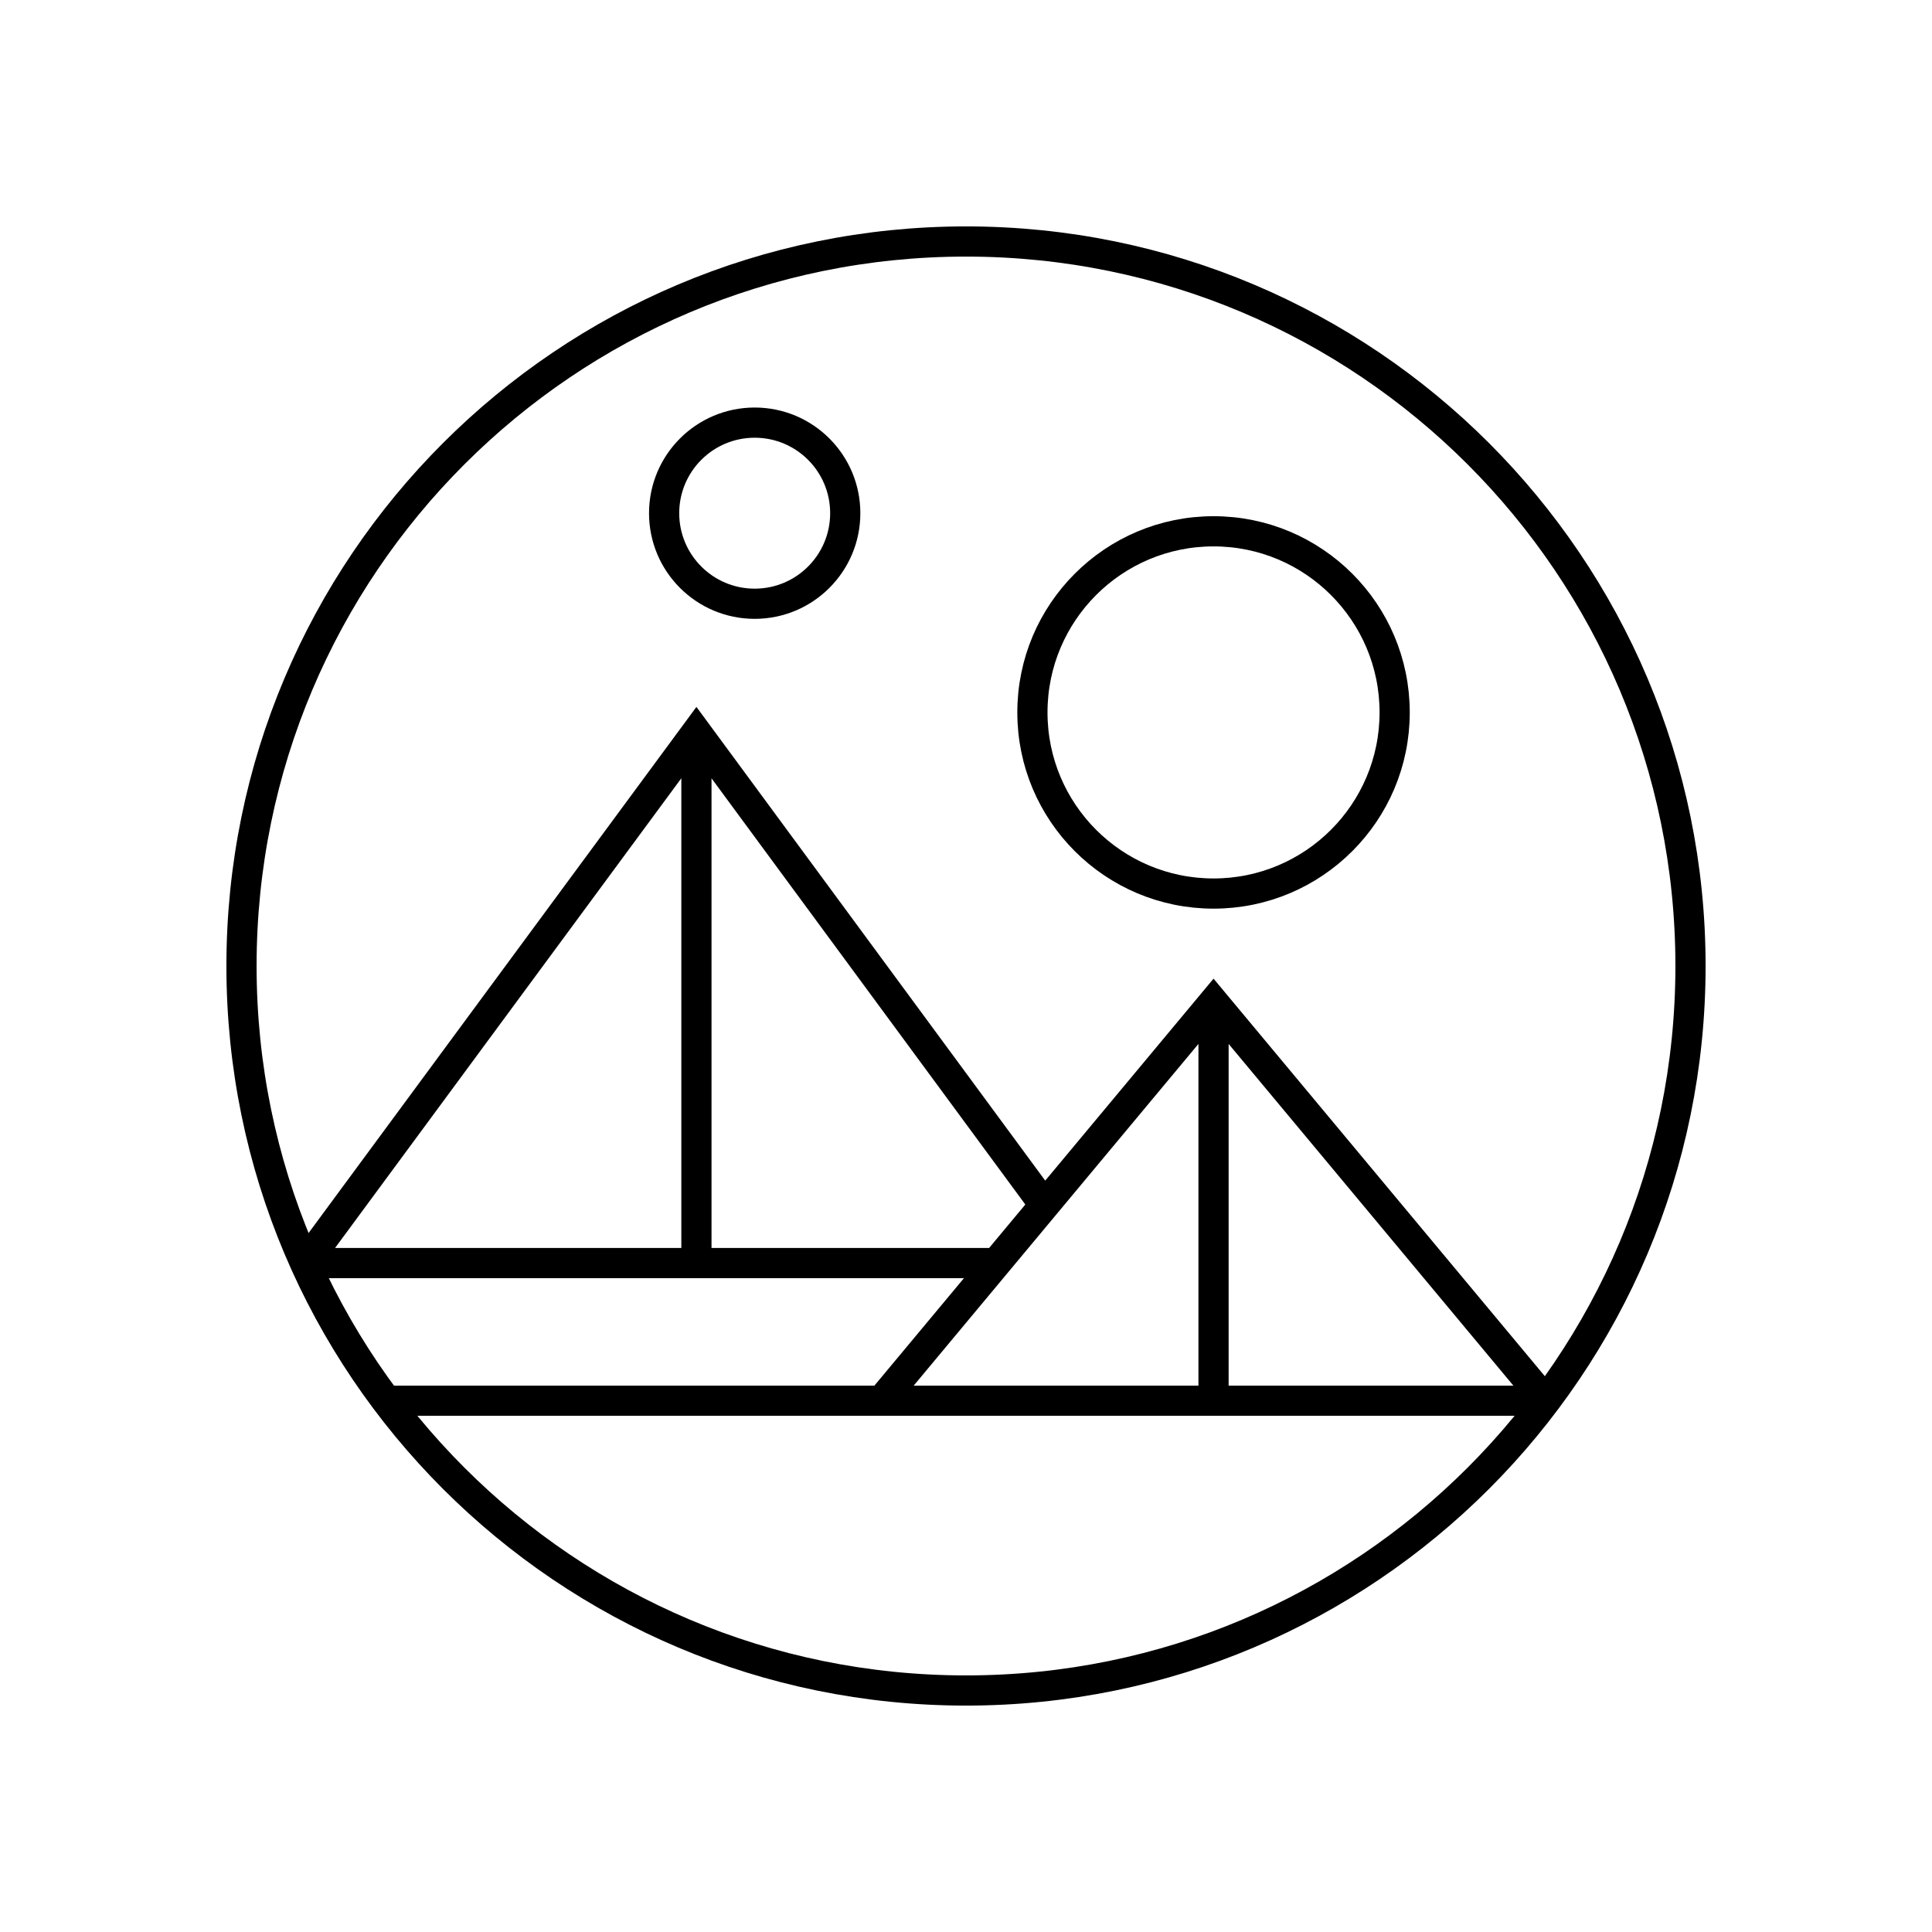
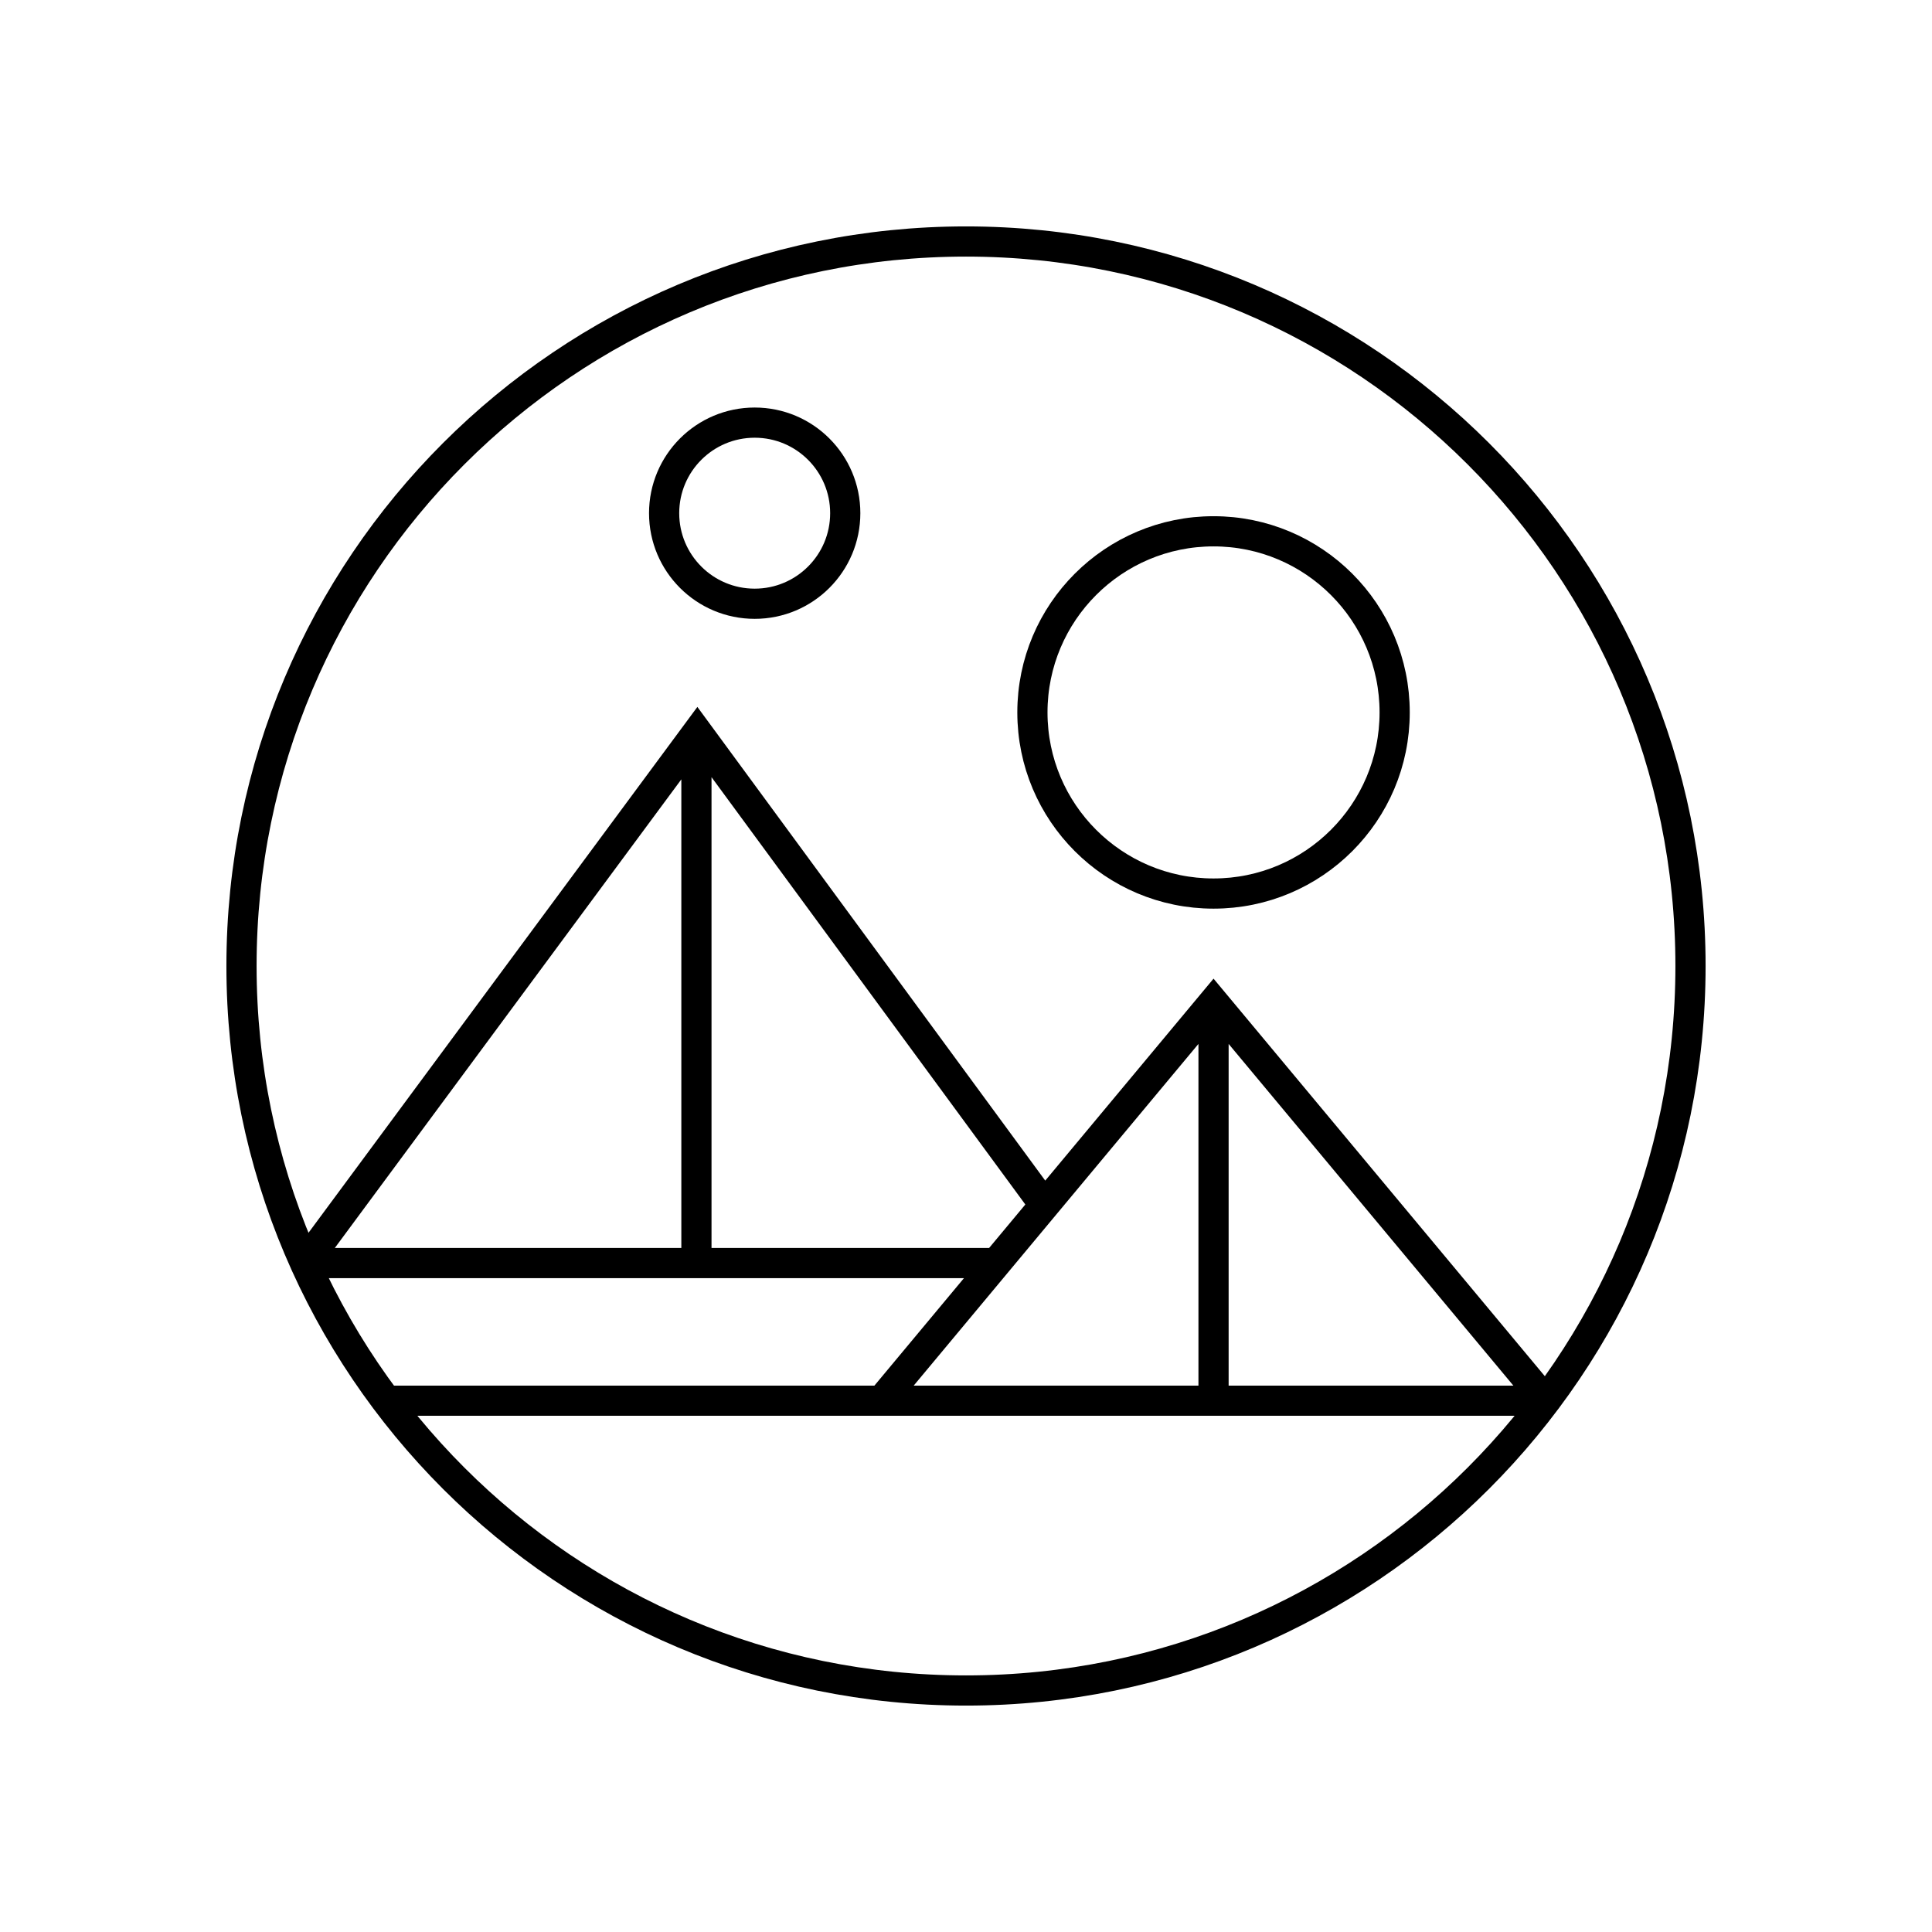
<svg xmlns="http://www.w3.org/2000/svg" width="64" height="64" viewBox="0 0 64 64" fill="none" stroke-width="1px" stroke="#000">
-   <defs>
-     <clipPath id="a">
-       <circle cx="40.2" cy="23.6" r="6" />
-     </clipPath>
-     <clipPath id="b">
-       <circle cx="25" cy="17" r="3" />
-     </clipPath>
-   </defs>
  <circle cx="32" cy="32" r="24" />
-   <path d="M33 41.84H10.1M10.11 41.84l12.96-17.58L34.6 39.92M51.2 46.4l-11-13.2-11 13.2h22M12.8 46.4h16.4M40.2 33.2v13.2M23.07 24.26v17.58" />
-   <g clip-path="url(#a)">
-     <path d="M8 8h48v48H8z" />
-   </g>
+   <path d="M33 41.84H10.1m0 0l13-17.58 11.5 15.66m16.6 6.48l-11-13.2-11 13.2h22m-38.4 0h16.4m11-13.2v13.2M23.07 24.26v17.58" />
  <circle cx="40.2" cy="23.6" r="6" />
-   <g clip-path="url(#b)">
-     <path d="M8 8h48v48H8z" />
-   </g>
  <circle cx="25" cy="17" r="3" />
</svg>
